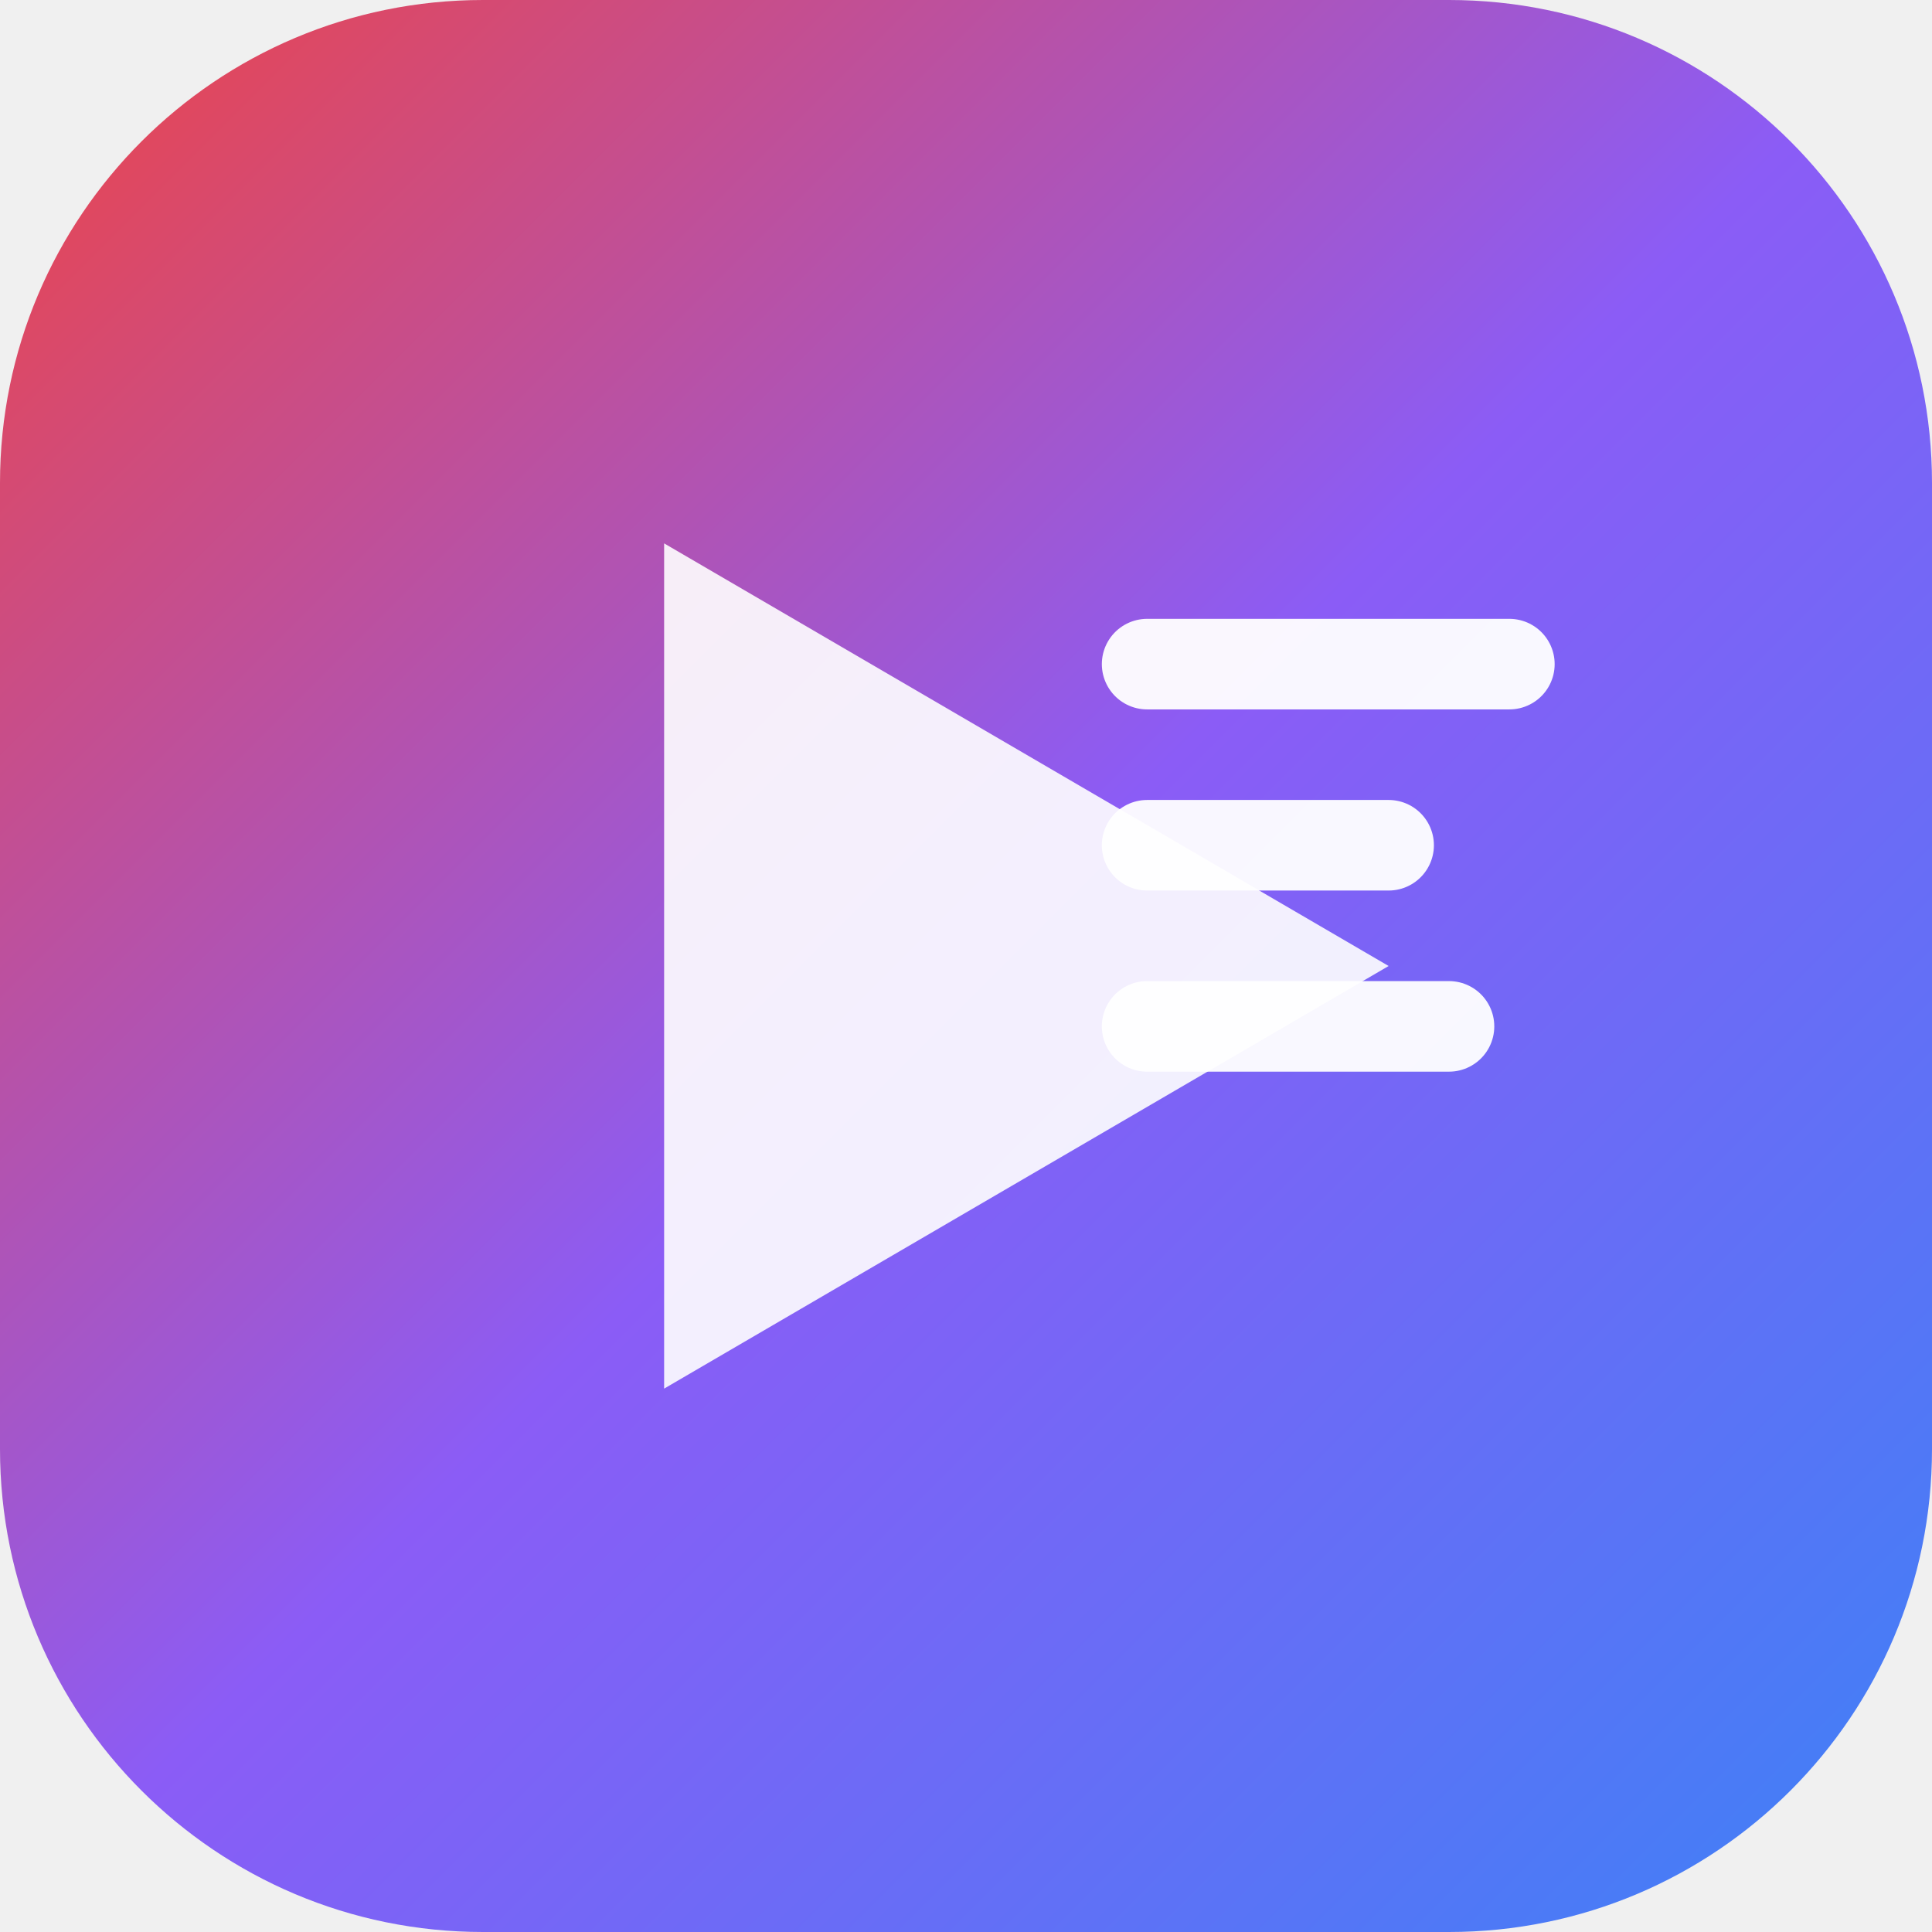
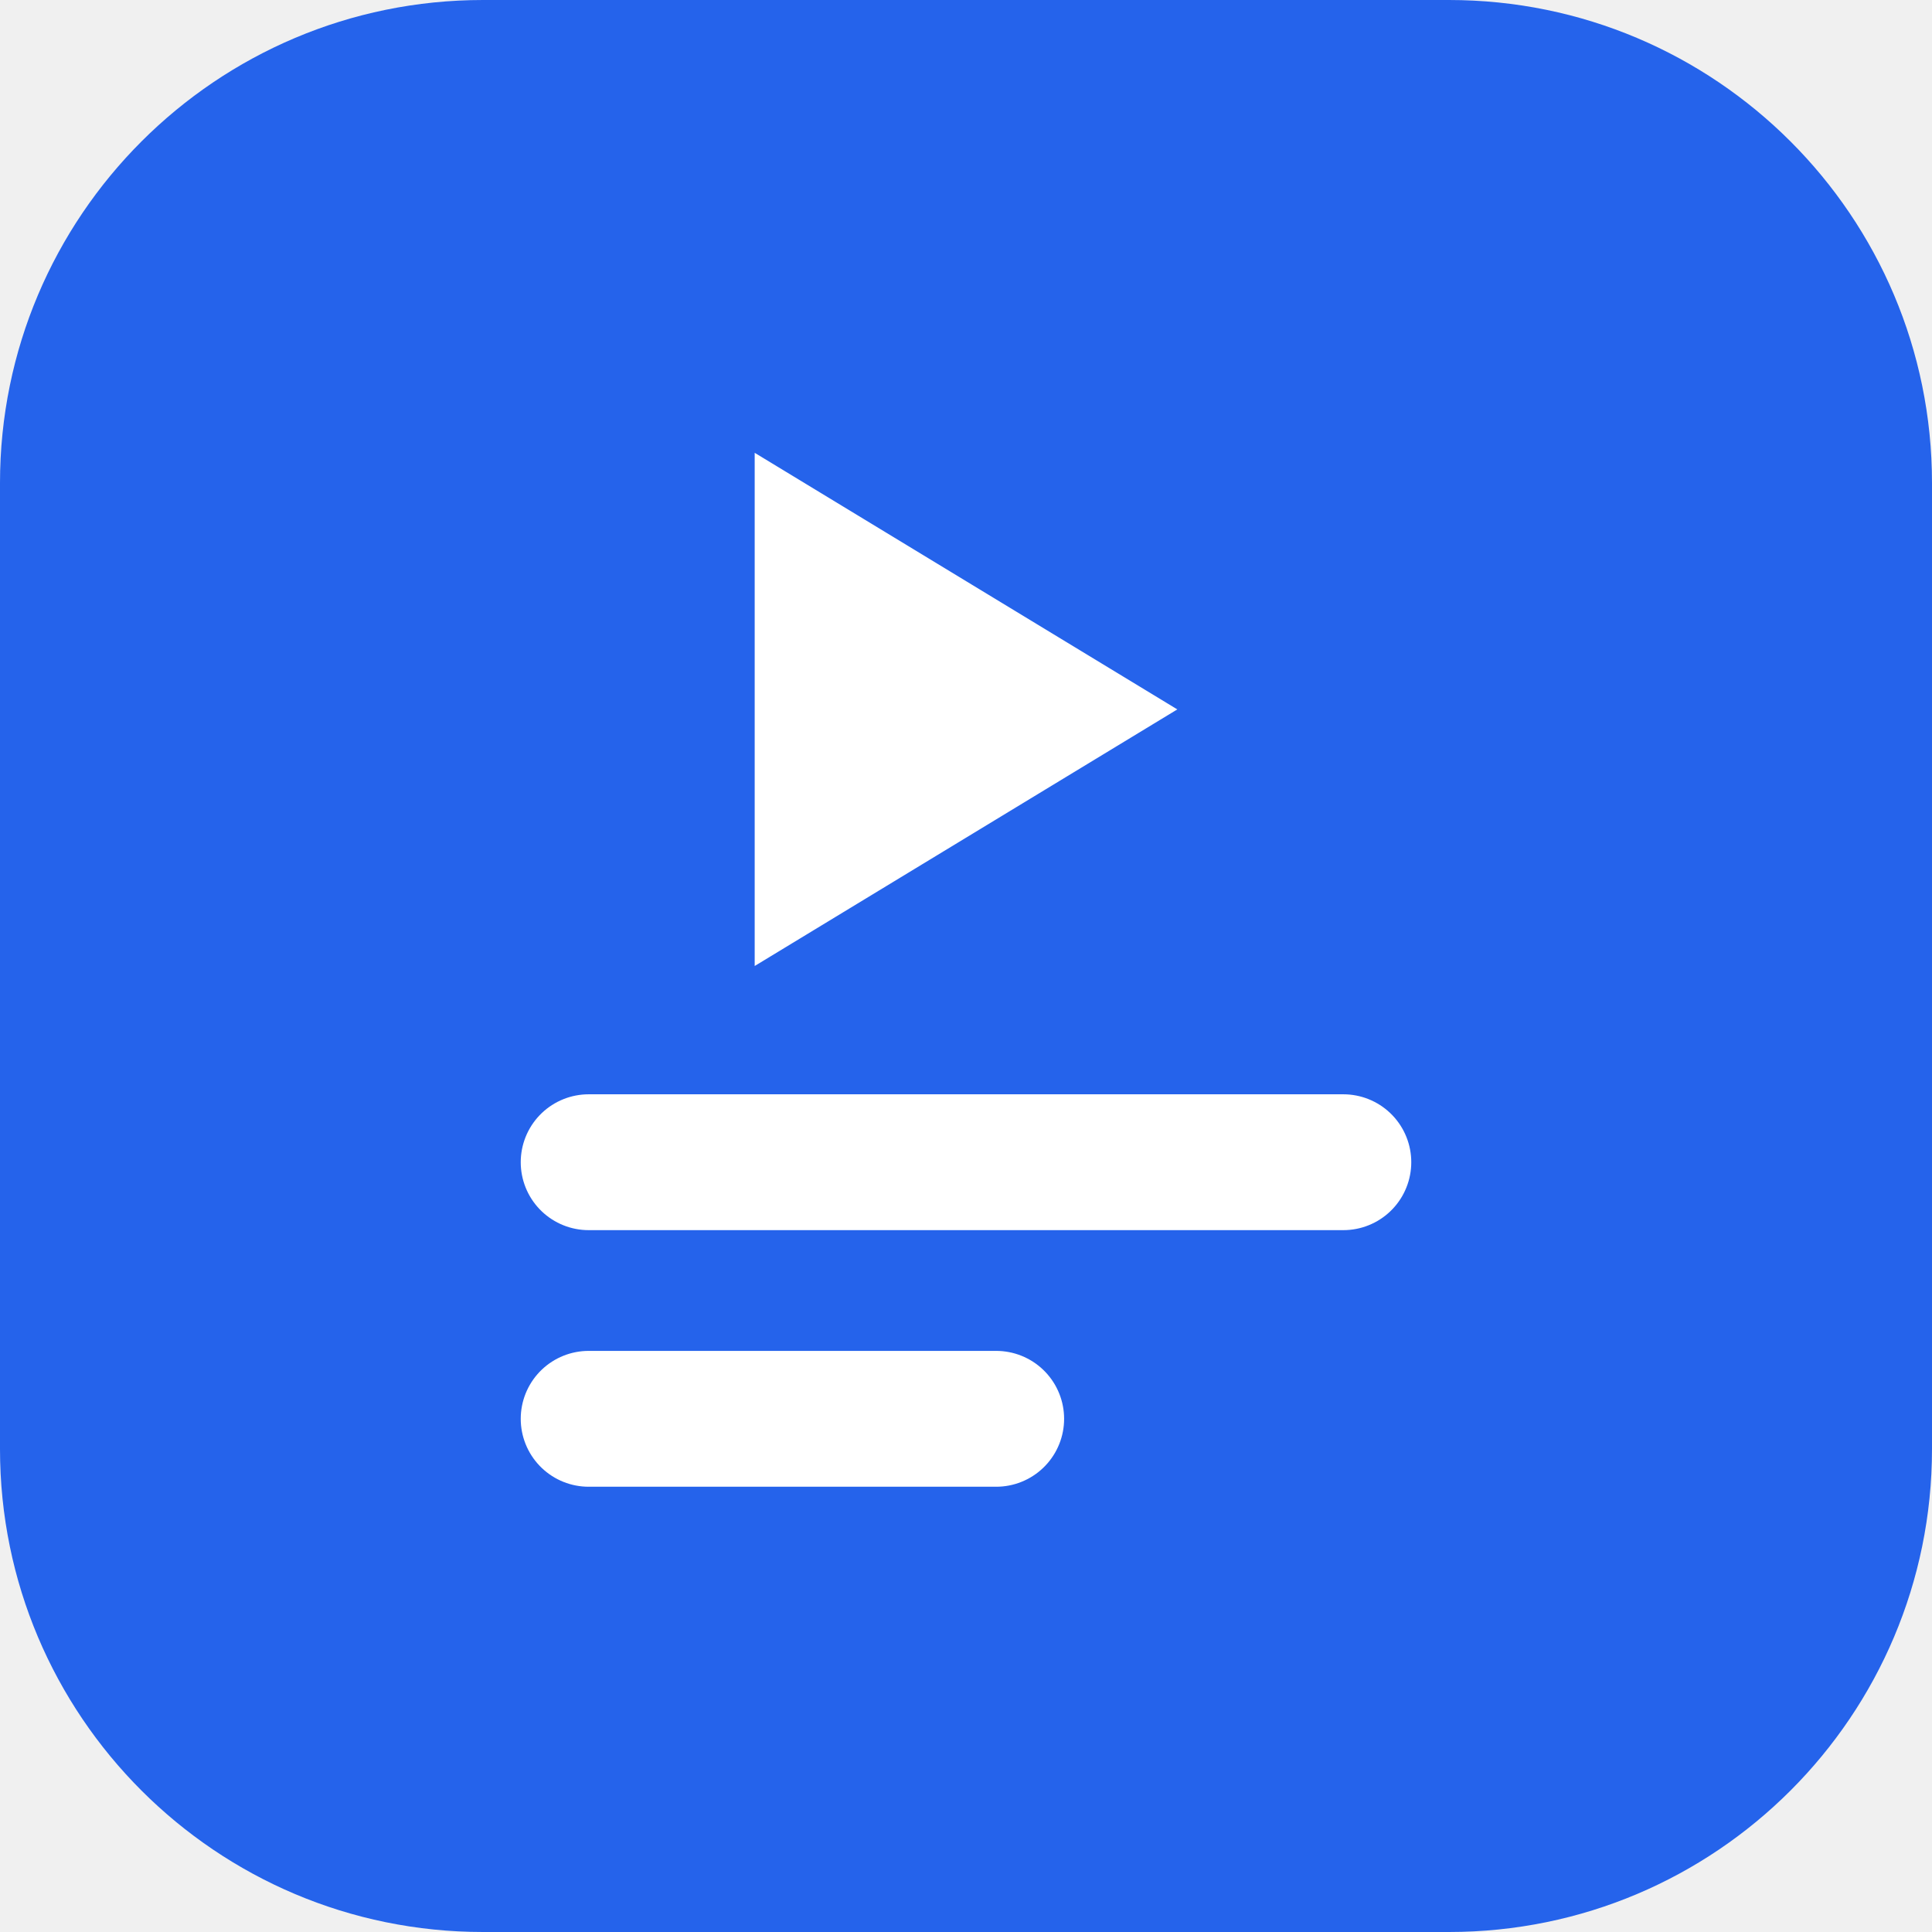
<svg xmlns="http://www.w3.org/2000/svg" viewBox="0 0 64 64" width="64" height="64">
-   <defs>
-     <linearGradient id="grad" x1="0%" y1="0%" x2="100%" y2="100%">
-       <stop offset="0%" stop-color="#ef4444" />
-       <stop offset="50%" stop-color="#8b5cf6" />
-       <stop offset="100%" stop-color="#3b82f6" />
-     </linearGradient>
-   </defs>
-   <rect width="64" height="64" rx="16" fill="url(#grad)" />
-   <path d="M22 18 L46 32 L22 46 Z" fill="#ffffff" opacity="0.9" />
-   <path d="M38 22 L50 22 M38 28 L46 28 M38 34 L48 34" stroke="#ffffff" stroke-width="3" stroke-linecap="round" opacity="0.95" />
+   <rect width="64" height="64" rx="16" fill="#2563eb" />
+   <path d="M25 15L25 32L39 23.5Z" fill="#ffffff" />
+   <path d="M19.5 38.5H44.5" stroke="#ffffff" stroke-width="4.5" stroke-linecap="round" />
+   <path d="M19.5 47H33" stroke="#ffffff" stroke-width="4.5" stroke-linecap="round" />
</svg>
